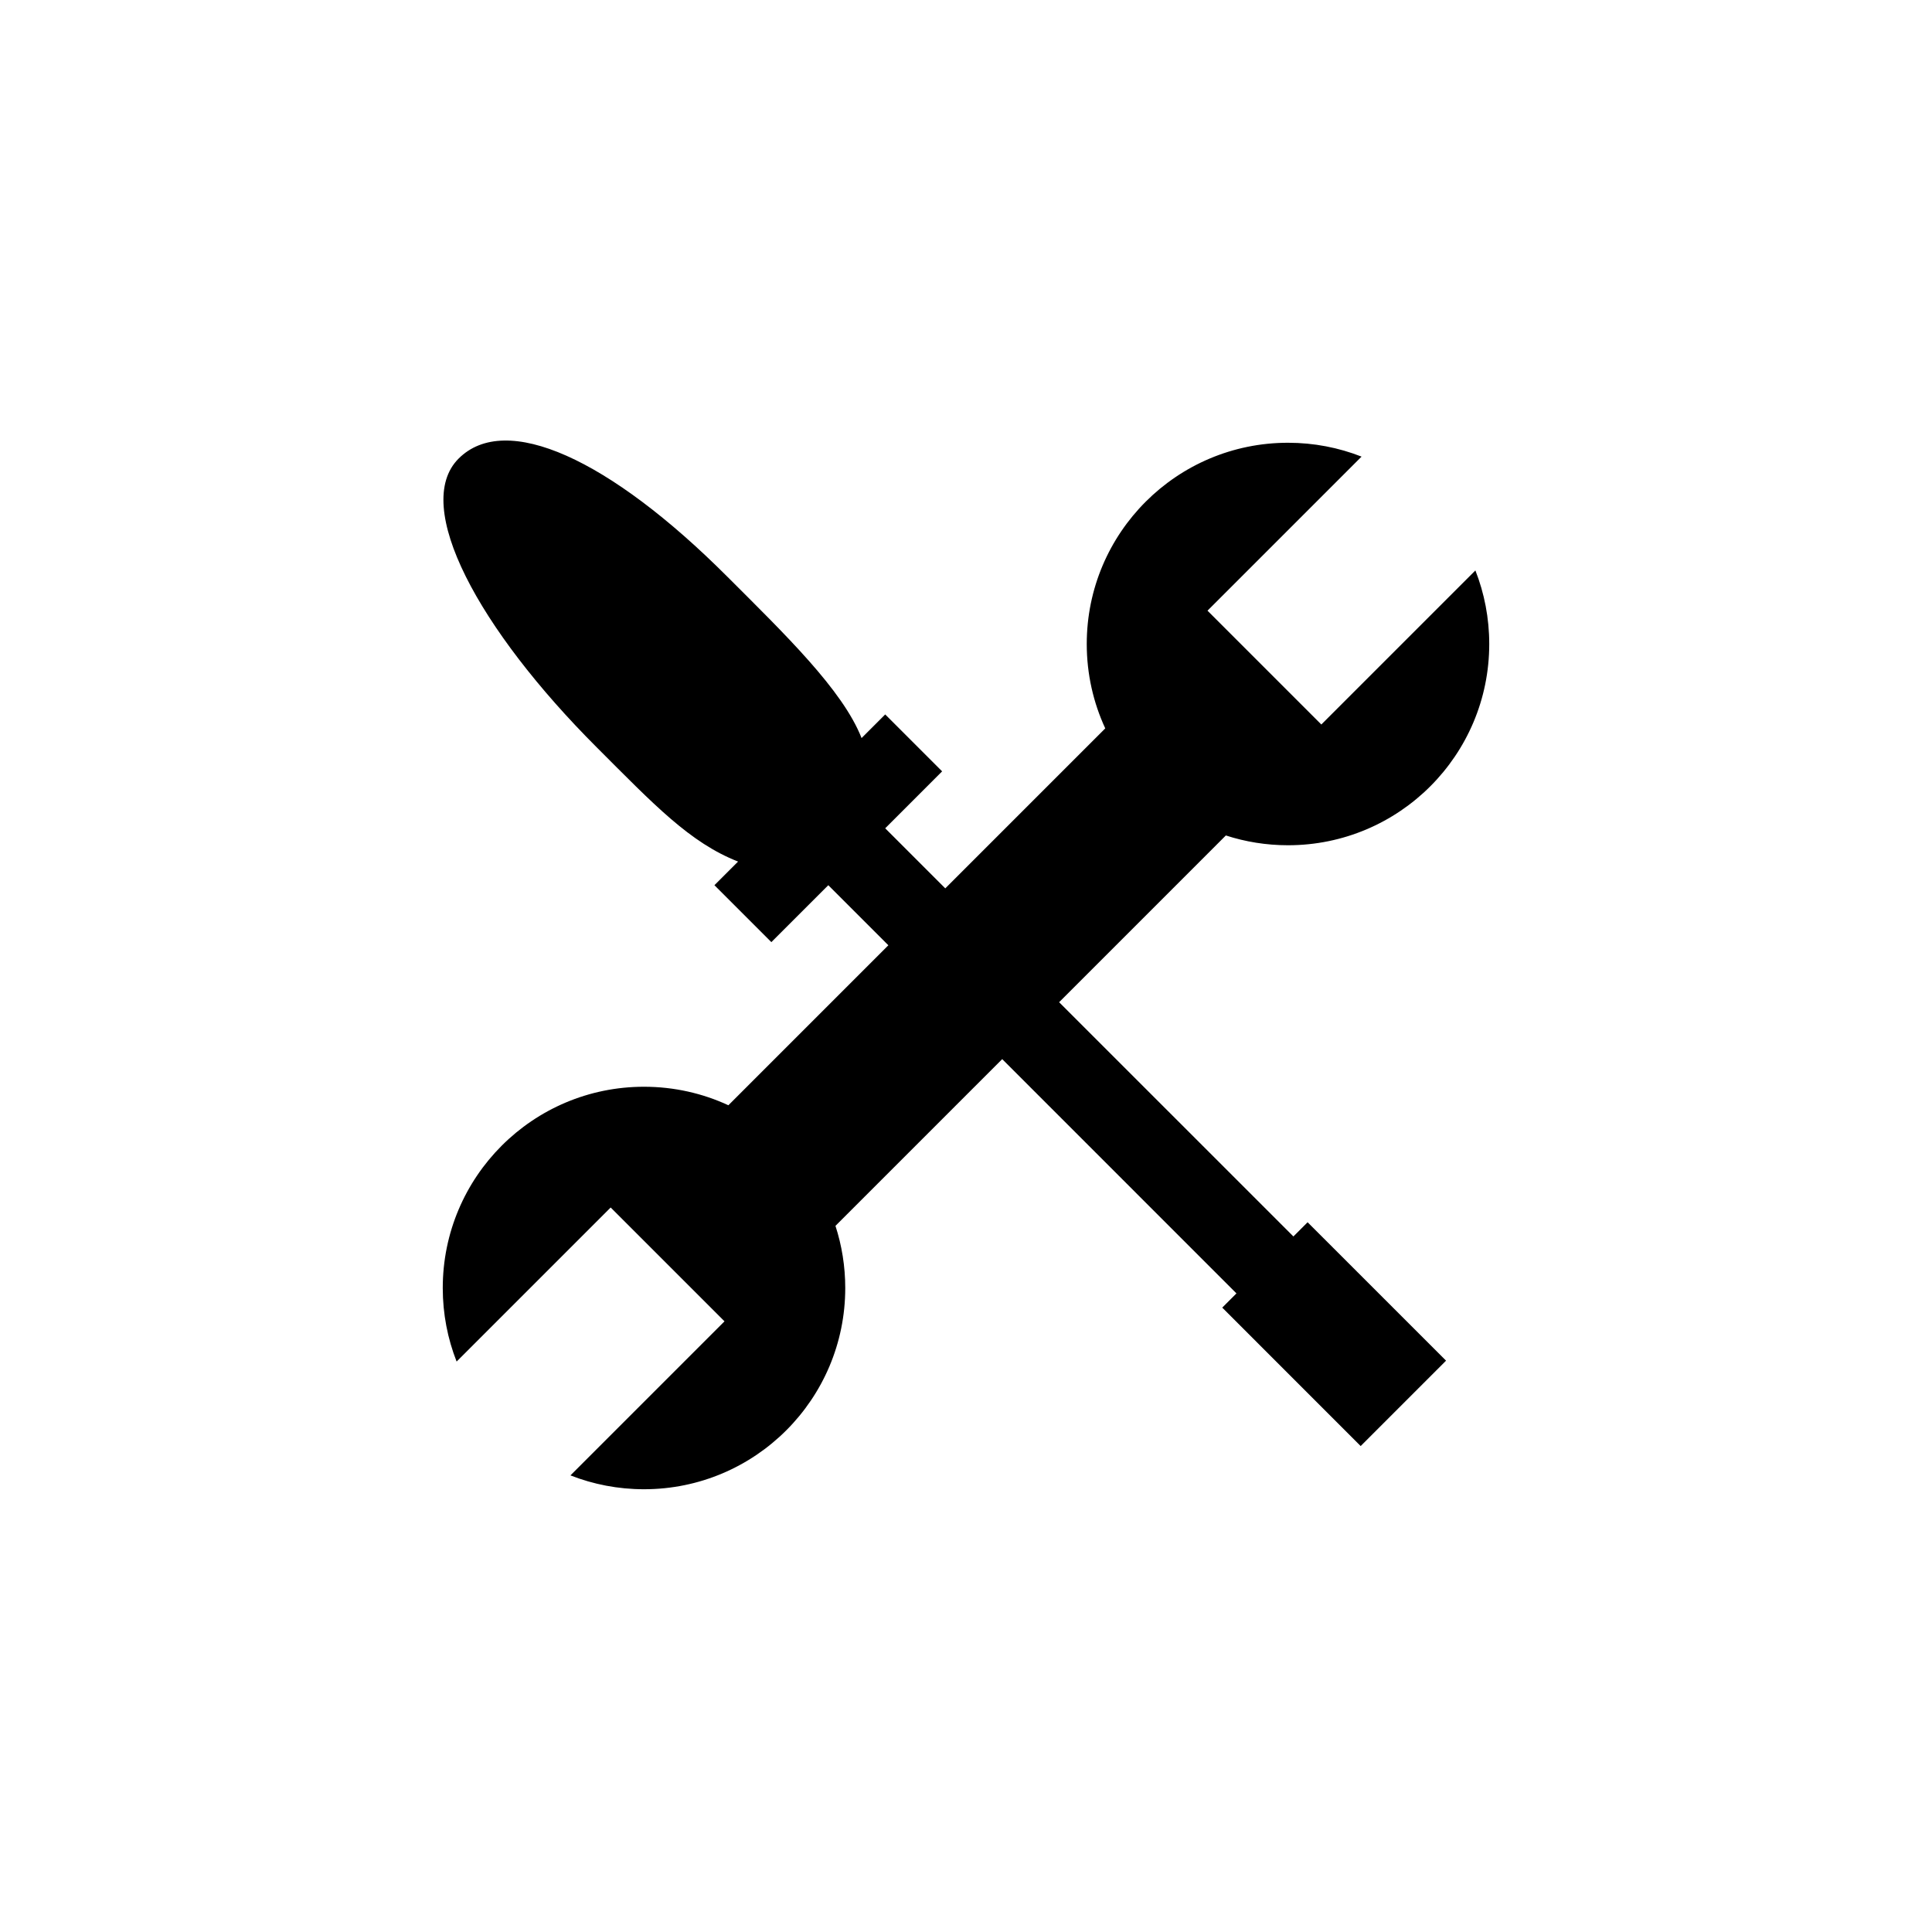
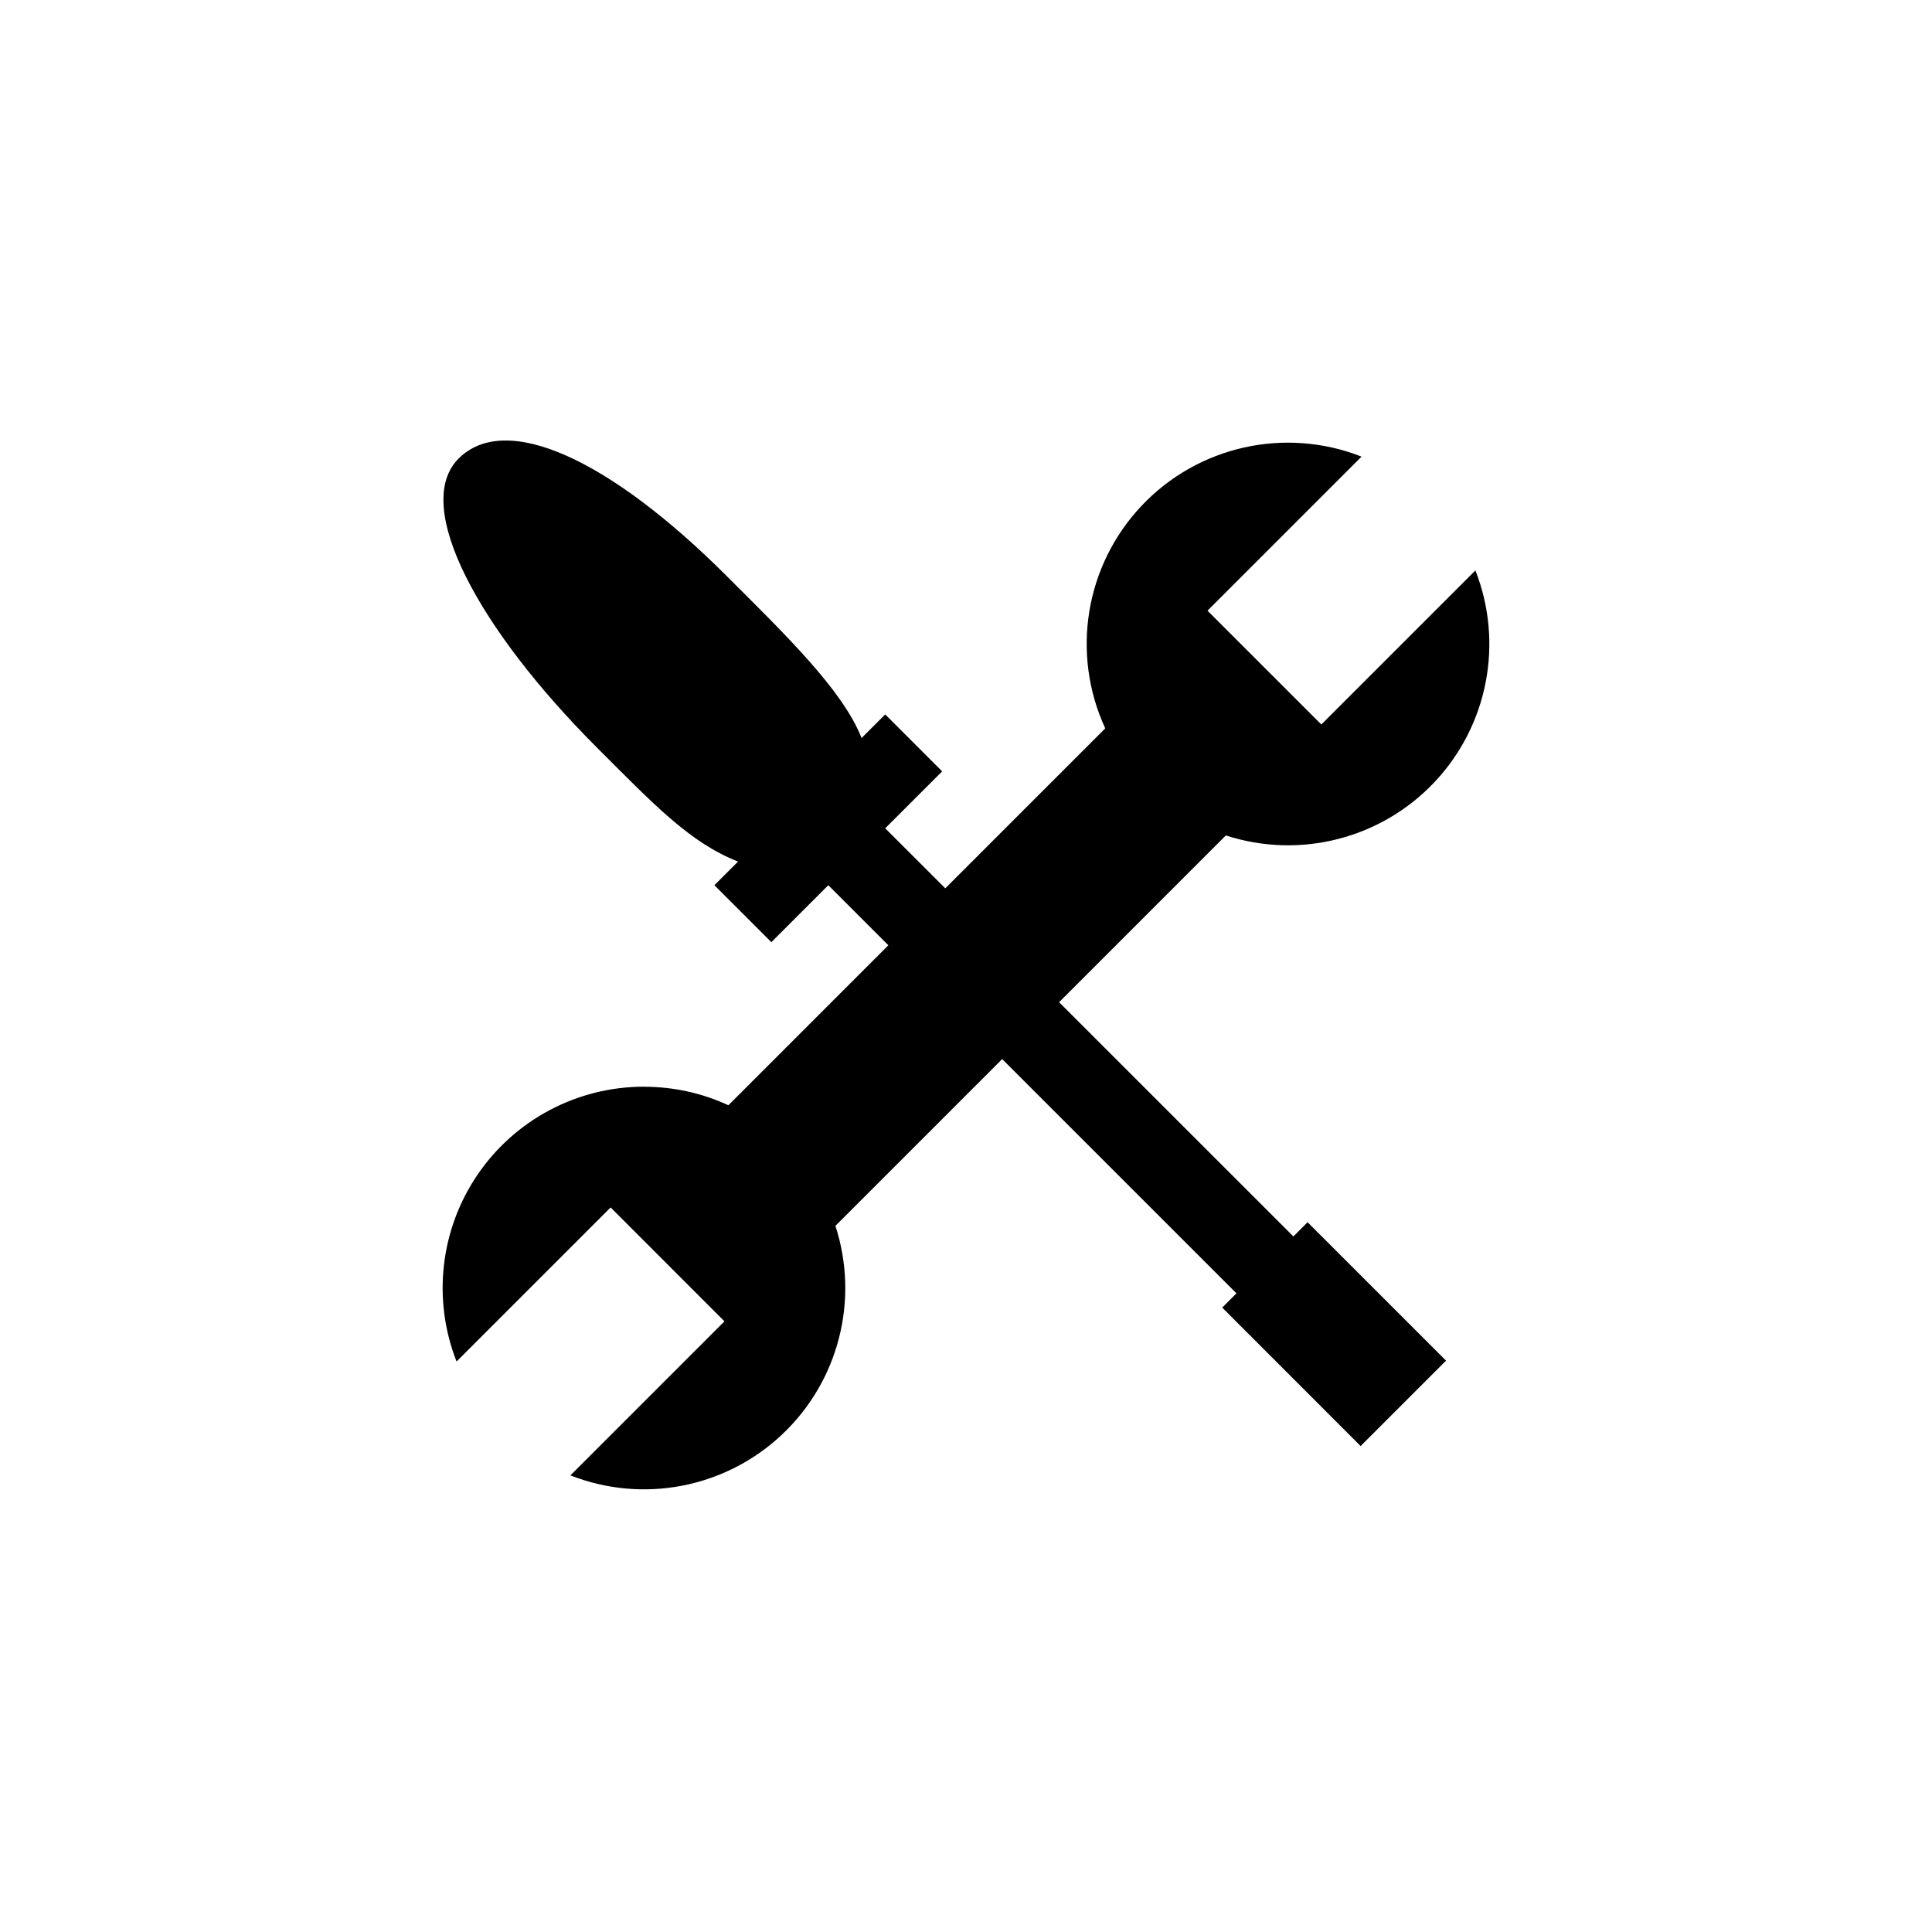
- <svg xmlns="http://www.w3.org/2000/svg" width="76" height="76" xml:space="preserve">﻿
-   <path fill="#000000" fill-opacity="1" stroke-width="0.2" stroke-linejoin="round" d="M 25.333,42.75C 26.519,42.75 27.644,43.011 28.653,43.478L 34.946,37.185L 32.583,34.822L 30.343,37.061L 28.104,34.822L 29.034,33.892C 27.142,33.152 25.723,31.649 23.474,29.399C 18.836,24.762 16.185,19.895 18.04,18.04C 19.895,16.185 23.97,18.044 28.608,22.682C 30.858,24.932 33.152,27.142 33.892,29.034L 34.822,28.104L 37.061,30.343L 34.822,32.583L 37.185,34.946L 43.478,28.653C 43.011,27.644 42.75,26.519 42.75,25.333C 42.75,20.961 46.294,17.417 50.667,17.417C 51.688,17.417 52.664,17.61 53.56,17.962L 47.5,24.022L 51.978,28.5L 58.038,22.44C 58.39,23.336 58.583,24.312 58.583,25.333C 58.583,29.706 55.039,33.25 50.667,33.25C 49.814,33.25 48.992,33.115 48.222,32.865L 41.663,39.424L 50.879,48.639L 51.438,48.08L 56.884,53.525L 53.525,56.884L 48.08,51.438L 48.639,50.879L 39.424,41.663L 32.865,48.222C 33.115,48.992 33.25,49.814 33.25,50.667C 33.25,55.039 29.706,58.583 25.333,58.583C 24.312,58.583 23.336,58.39 22.44,58.038L 28.5,51.978L 24.022,47.5L 17.962,53.56C 17.61,52.664 17.417,51.688 17.417,50.667C 17.417,46.294 20.961,42.75 25.333,42.75 Z ">
-   </path>
+ <svg xmlns="http://www.w3.org/2000/svg" width="76" height="76">
+   <path d="M25.333 42.75c1.186 0 2.31.26 3.32.728l6.293-6.293-2.363-2.363-2.24 2.24-2.24-2.24.93-.93c-1.89-.74-3.31-2.243-5.56-4.493-4.637-4.638-7.288-9.505-5.433-11.36 1.855-1.855 5.93.004 10.568 4.642 2.25 2.25 4.544 4.46 5.284 6.352l.93-.93 2.24 2.24-2.24 2.24 2.363 2.362 6.293-6.293a7.917 7.917 0 0 1 10.082-10.69l-6.06 6.06 4.478 4.477 6.06-6.06a7.917 7.917 0 0 1-9.816 10.425l-6.56 6.56 9.217 9.215.558-.56 5.446 5.445-3.36 3.36-5.444-5.447.56-.56-9.216-9.215-6.56 6.56a7.917 7.917 0 0 1-10.425 9.816l6.06-6.06-4.478-4.48-6.06 6.06a7.917 7.917 0 0 1 7.37-10.81z" />
</svg>
